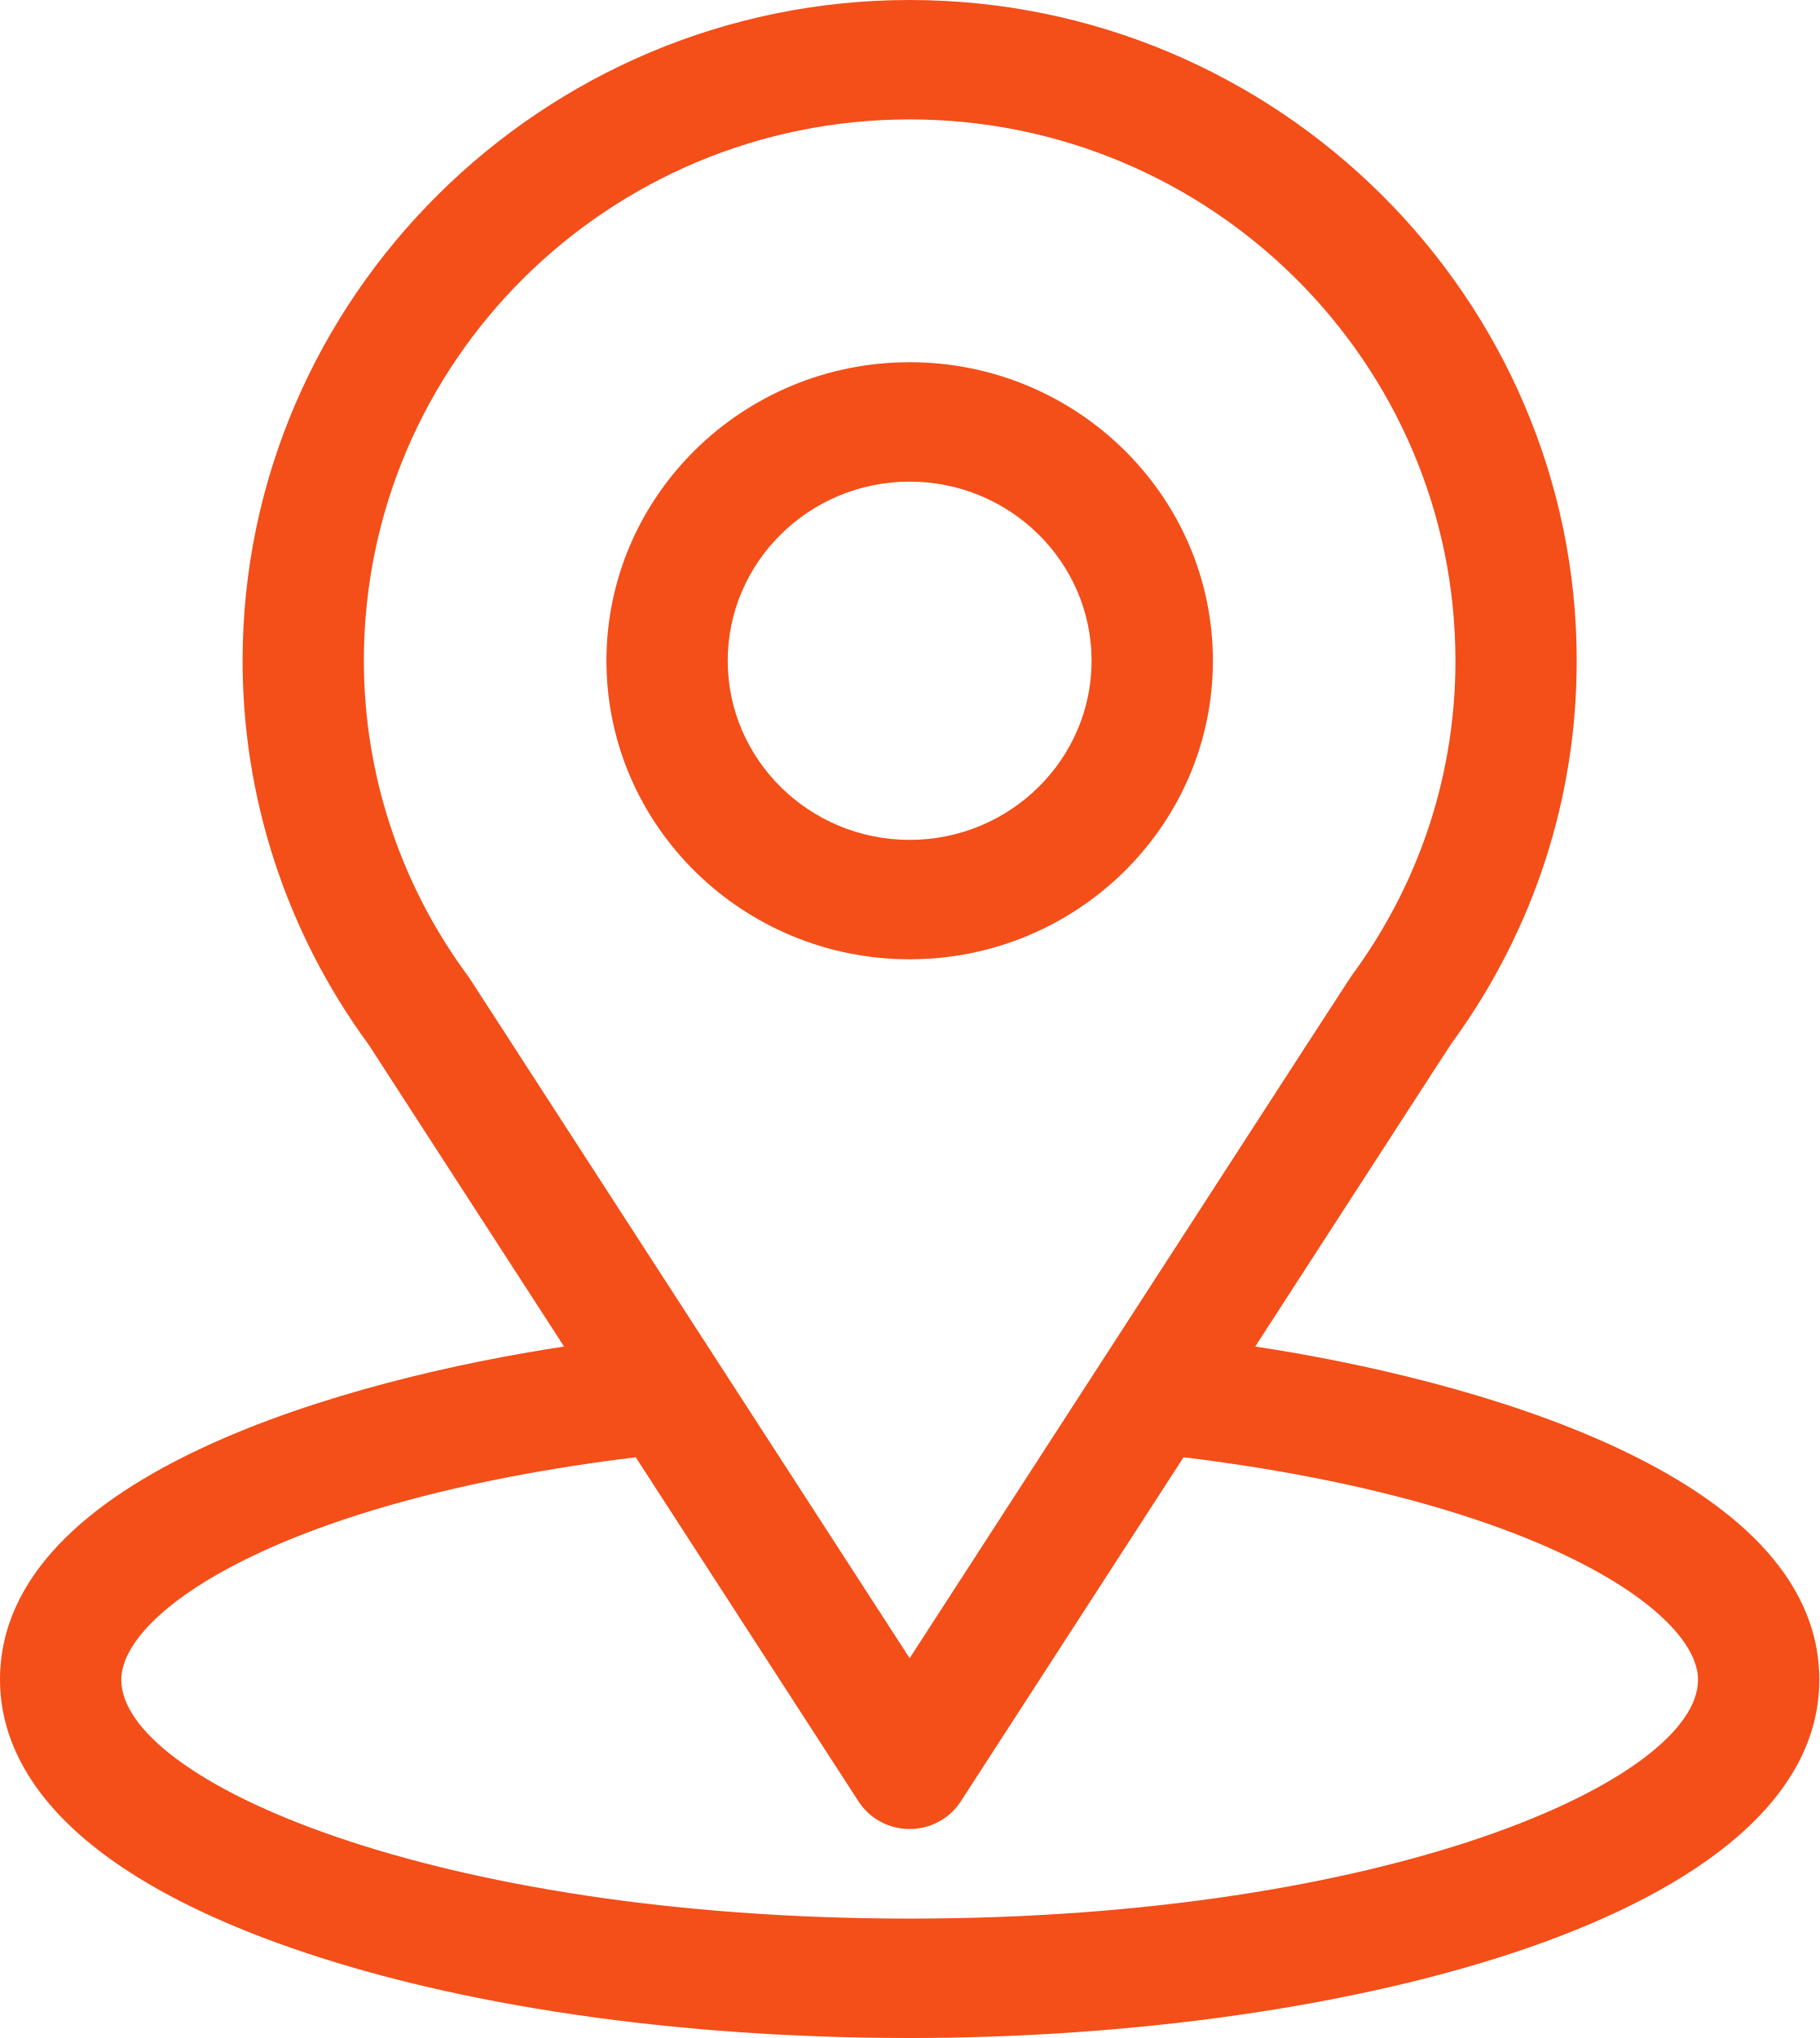
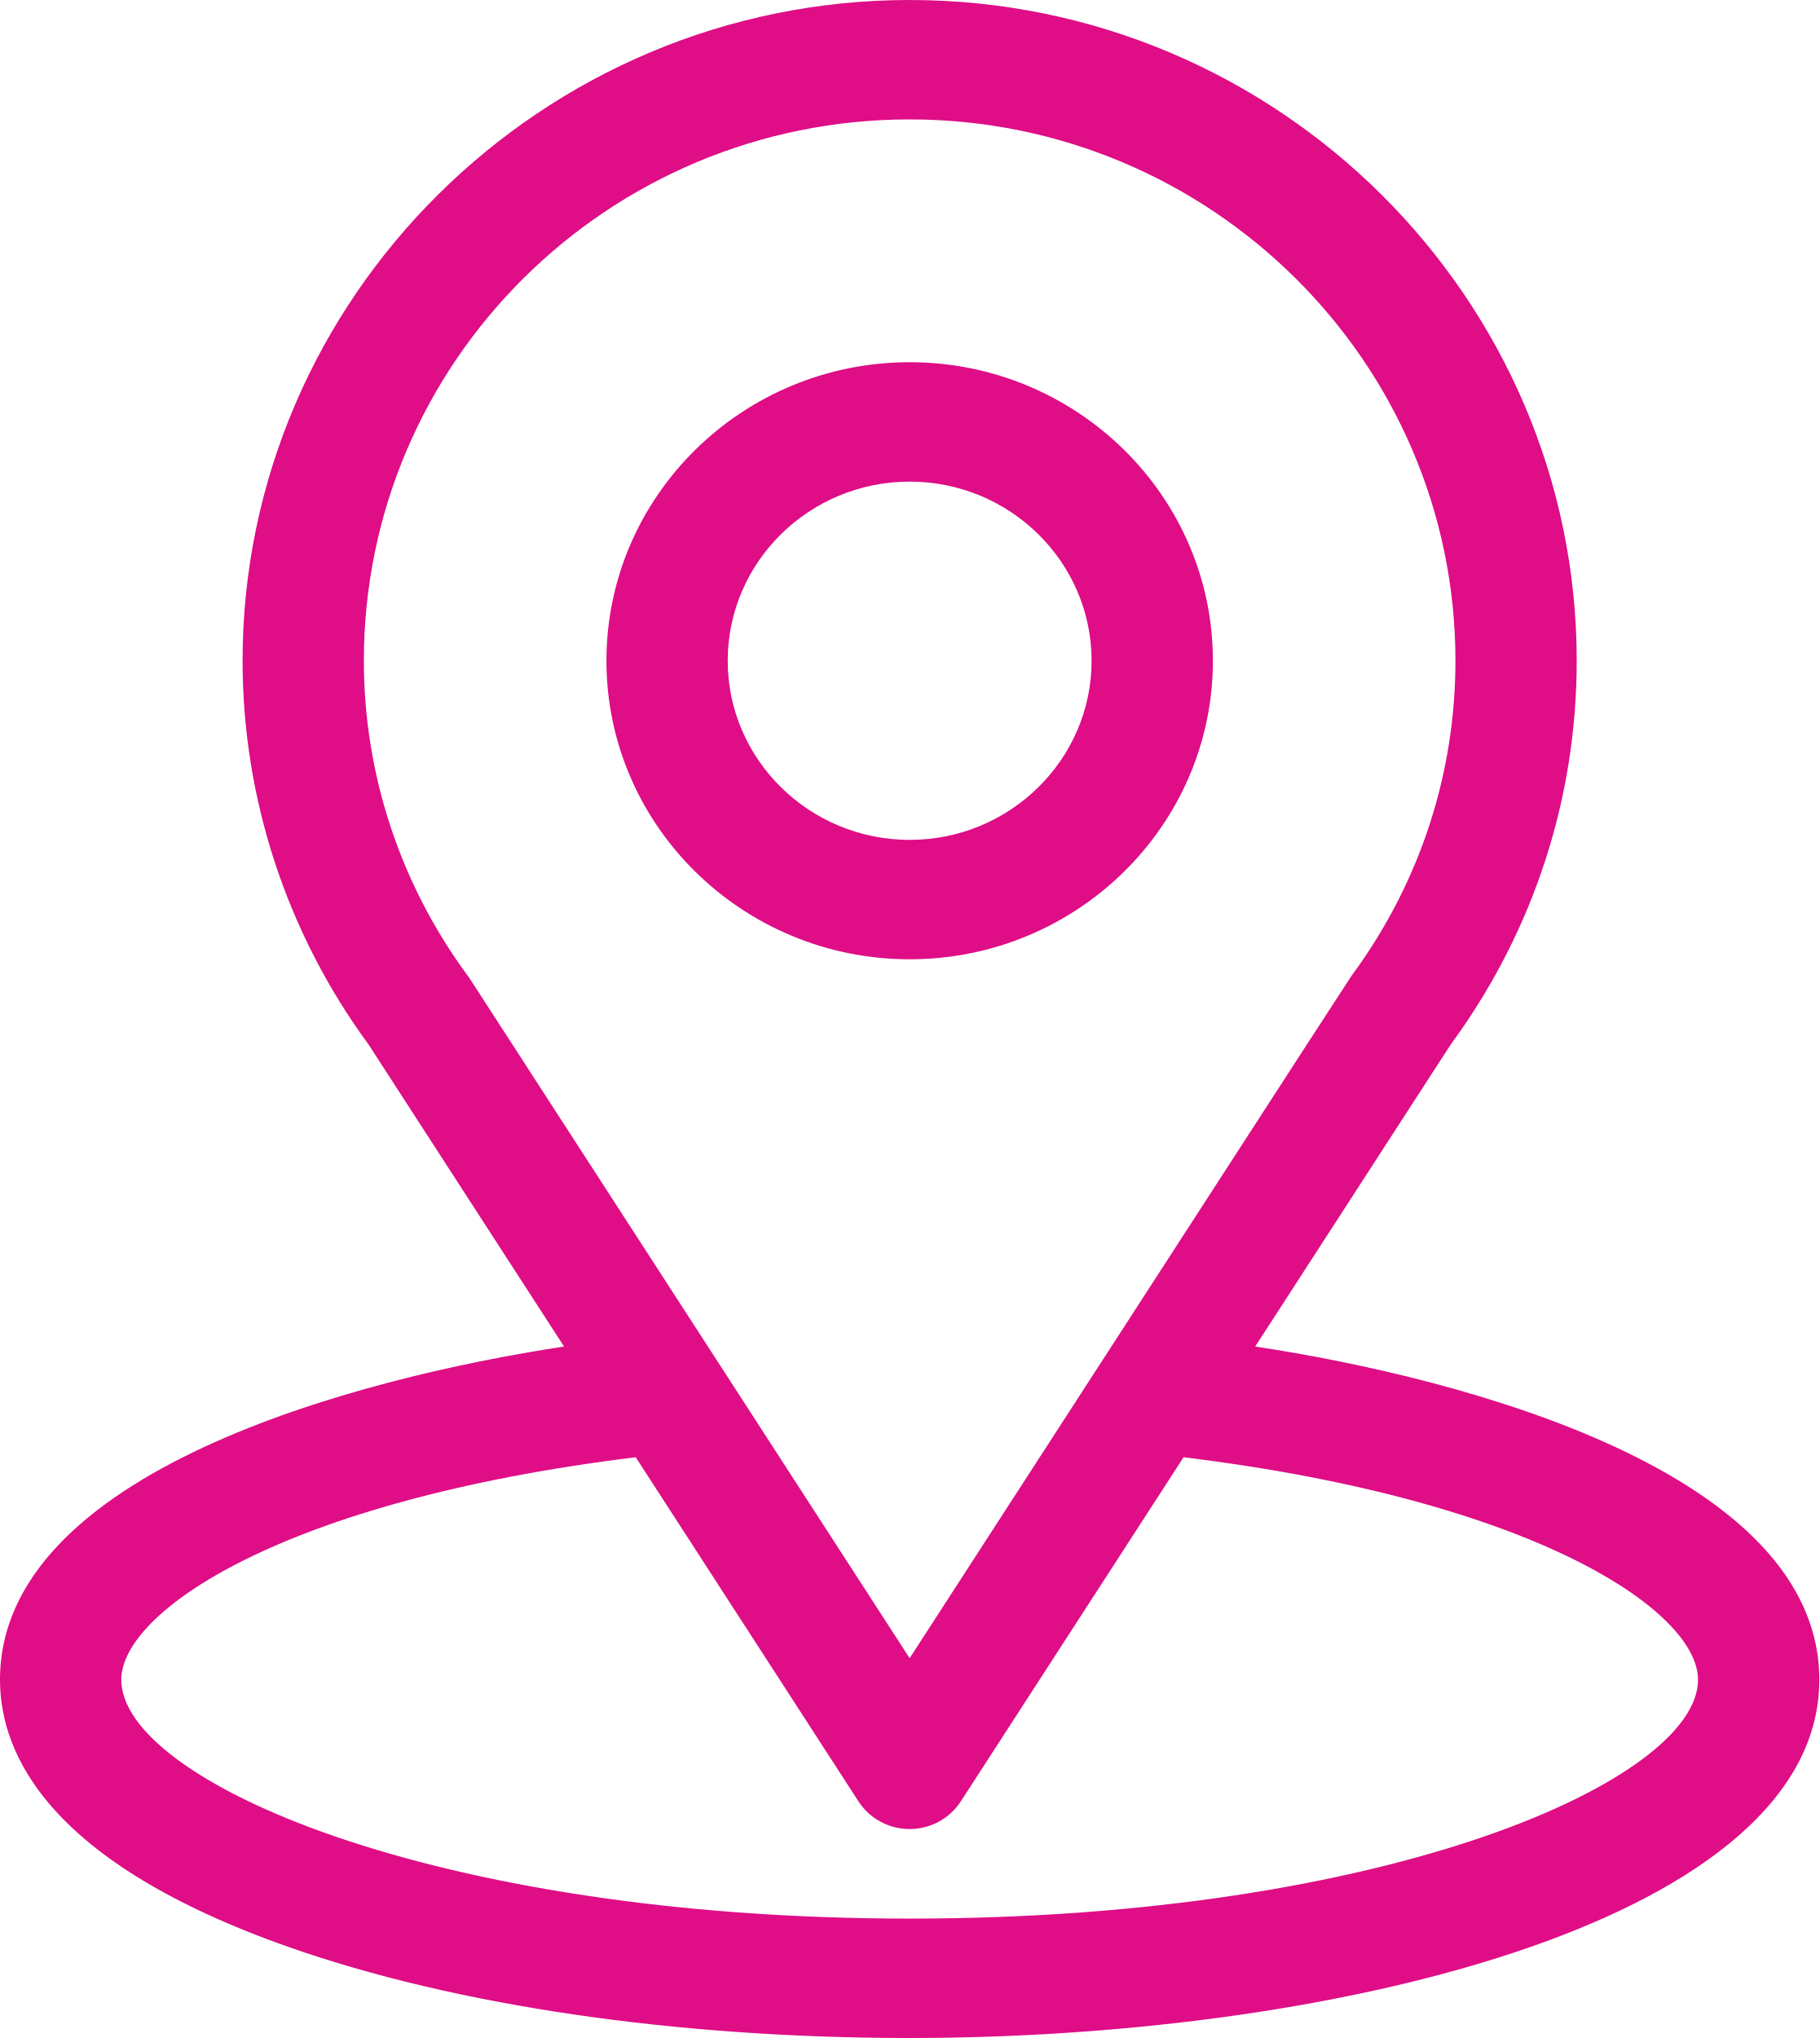
<svg xmlns="http://www.w3.org/2000/svg" width="50" height="56" viewBox="0 0 50 56" fill="none">
-   <path d="M34.497 37C40.551 27.649 39.79 28.816 39.964 28.572C42.168 25.512 43.333 21.91 43.333 18.156C43.333 8.201 35.127 0 25 0C14.906 0 6.667 8.185 6.667 18.156C6.667 21.908 7.856 25.604 10.132 28.705L15.502 37C9.761 37.869 0 40.457 0 46.156C0 48.234 1.378 51.195 7.94 53.502C12.523 55.113 18.581 56 25 56C37.003 56 50 52.667 50 46.156C50 40.456 40.251 37.87 34.497 37ZM12.917 26.9C12.898 26.872 12.879 26.845 12.859 26.817C10.965 24.252 10 21.212 10 18.156C10 9.951 16.712 3.281 25 3.281C33.271 3.281 40 9.954 40 18.156C40 21.217 39.053 24.154 37.262 26.651C37.101 26.86 37.939 25.579 25 45.564L12.917 26.9ZM25 52.719C11.89 52.719 3.333 48.925 3.333 46.156C3.333 44.295 7.73 41.235 17.472 40.042L23.594 49.499C23.9 49.972 24.43 50.258 25 50.258C25.569 50.258 26.099 49.972 26.405 49.499L32.528 40.042C42.27 41.235 46.667 44.295 46.667 46.156C46.667 48.902 38.187 52.719 25 52.719Z" fill="#F44E19" />
-   <path d="M25 9.953C20.405 9.953 16.667 13.633 16.667 18.156C16.667 22.68 20.405 26.359 25 26.359C29.595 26.359 33.334 22.68 33.334 18.156C33.334 13.633 29.595 9.953 25 9.953ZM25 23.078C22.243 23.078 20 20.87 20 18.156C20 15.442 22.243 13.234 25 13.234C27.757 13.234 30 15.442 30 18.156C30 20.87 27.757 23.078 25 23.078Z" fill="#F44E19" />
+   <path d="M34.497 37C40.551 27.649 39.79 28.816 39.964 28.572C42.168 25.512 43.333 21.91 43.333 18.156C43.333 8.201 35.127 0 25 0C14.906 0 6.667 8.185 6.667 18.156C6.667 21.908 7.856 25.604 10.132 28.705L15.502 37C9.761 37.869 0 40.457 0 46.156C0 48.234 1.378 51.195 7.94 53.502C12.523 55.113 18.581 56 25 56C37.003 56 50 52.667 50 46.156C50 40.456 40.251 37.87 34.497 37ZM12.917 26.9C12.898 26.872 12.879 26.845 12.859 26.817C10.965 24.252 10 21.212 10 18.156C10 9.951 16.712 3.281 25 3.281C33.271 3.281 40 9.954 40 18.156C40 21.217 39.053 24.154 37.262 26.651C37.101 26.86 37.939 25.579 25 45.564L12.917 26.9ZM25 52.719C11.89 52.719 3.333 48.925 3.333 46.156C3.333 44.295 7.73 41.235 17.472 40.042L23.594 49.499C23.9 49.972 24.43 50.258 25 50.258C25.569 50.258 26.099 49.972 26.405 49.499L32.528 40.042C42.27 41.235 46.667 44.295 46.667 46.156C46.667 48.902 38.187 52.719 25 52.719Z" fill="#DF0D86" />
+   <path d="M25 9.953C20.405 9.953 16.667 13.633 16.667 18.156C16.667 22.68 20.405 26.359 25 26.359C29.595 26.359 33.334 22.68 33.334 18.156C33.334 13.633 29.595 9.953 25 9.953ZM25 23.078C22.243 23.078 20 20.87 20 18.156C20 15.442 22.243 13.234 25 13.234C27.757 13.234 30 15.442 30 18.156C30 20.87 27.757 23.078 25 23.078Z" fill="#DF0D86" />
</svg>
